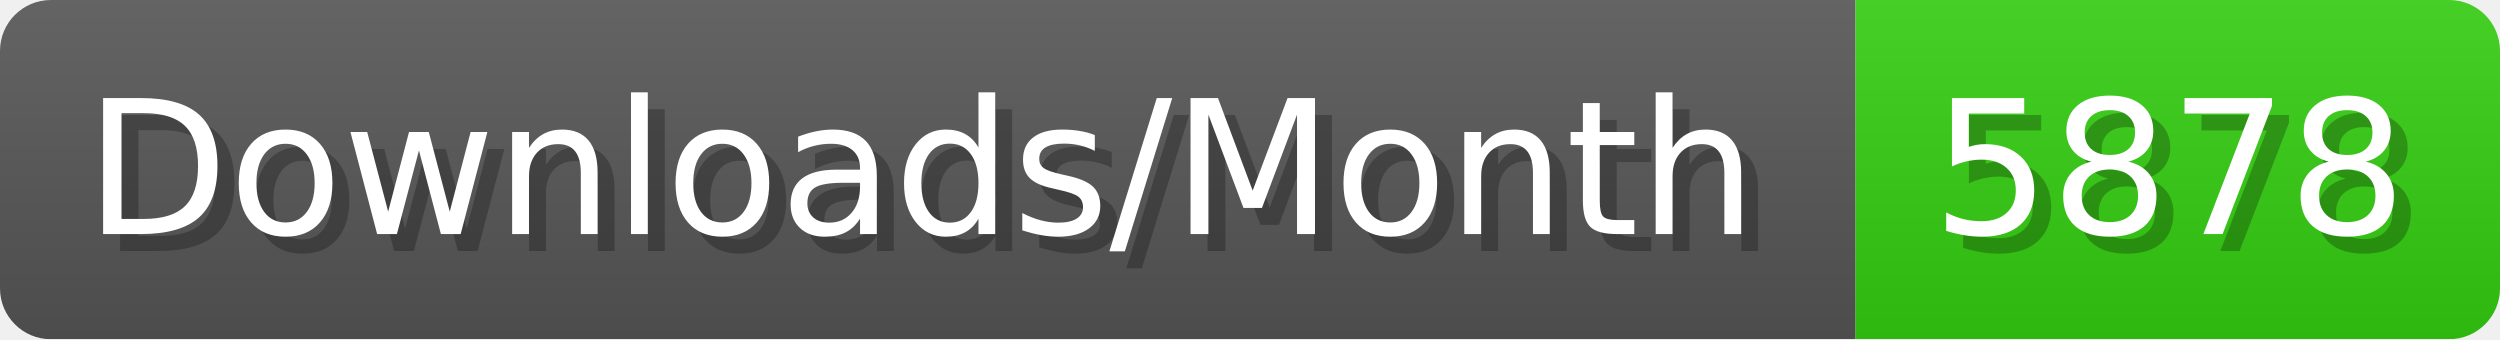
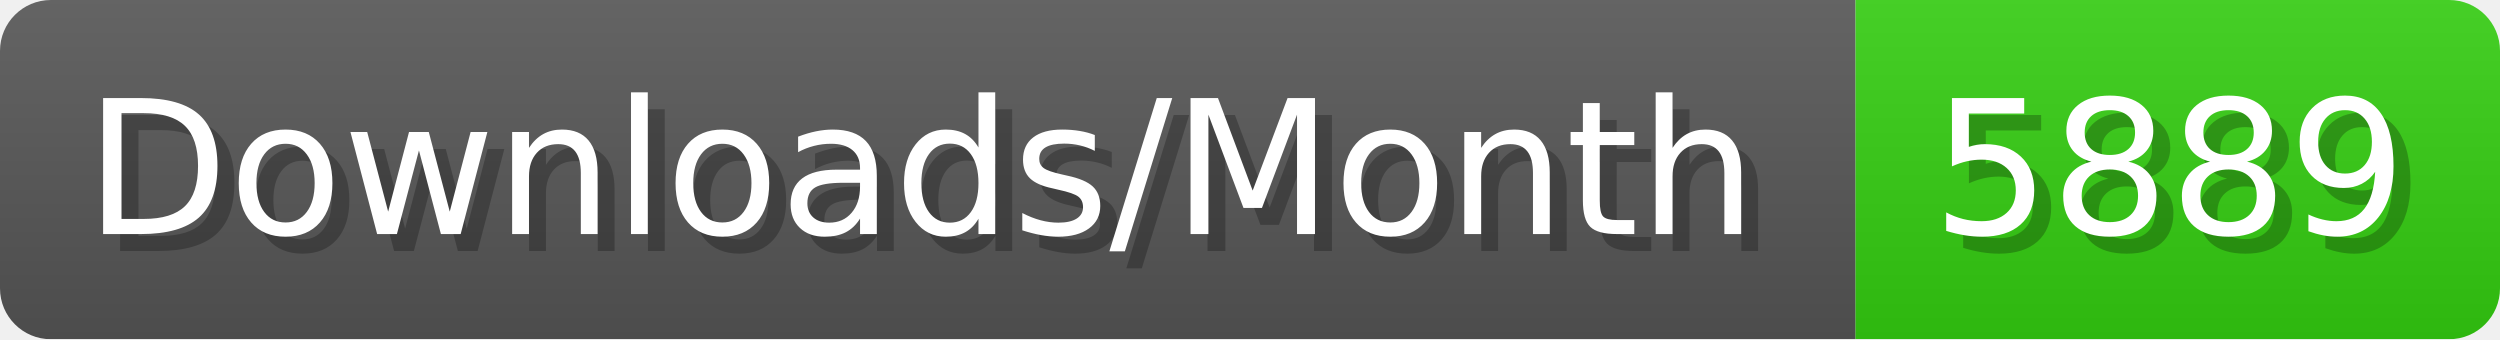
- <svg xmlns="http://www.w3.org/2000/svg" width="147.4" height="20" viewBox="0 0 1474 200" role="img" aria-label="Downloads/Month: 5878">
+ <svg xmlns="http://www.w3.org/2000/svg" width="147.4" height="20" viewBox="0 0 1474 200" role="img" aria-label="Downloads/Month: 5889">
  <linearGradient id="YlXUI" x2="0" y2="100%">
    <stop offset="0" stop-opacity=".1" stop-color="#EEE" />
    <stop offset="1" stop-opacity=".1" />
  </linearGradient>
  <mask id="JHhop">
    <rect width="1474" height="200" rx="30" fill="#FFF" />
  </mask>
  <g mask="url(#JHhop)">
    <rect width="1094" height="200" fill="#555" />
    <rect width="380" height="200" fill="#3C1" x="1094" />
    <rect width="1474" height="200" fill="url(#YlXUI)" />
  </g>
  <g aria-hidden="true" fill="#fff" text-anchor="start" font-family="Verdana,DejaVu Sans,sans-serif" font-size="110">
    <text x="60" y="148" textLength="994" fill="#000" opacity="0.25">Downloads/Month</text>
    <text x="50" y="138" textLength="994">Downloads/Month</text>
-     <text x="1149" y="148" textLength="280" fill="#000" opacity="0.25">5878</text>
-     <text x="1139" y="138" textLength="280">5878</text>
+     <text x="1149" y="148" textLength="280" fill="#000" opacity="0.25">5889</text>
+     <text x="1139" y="138" textLength="280">5889</text>
  </g>
</svg>
